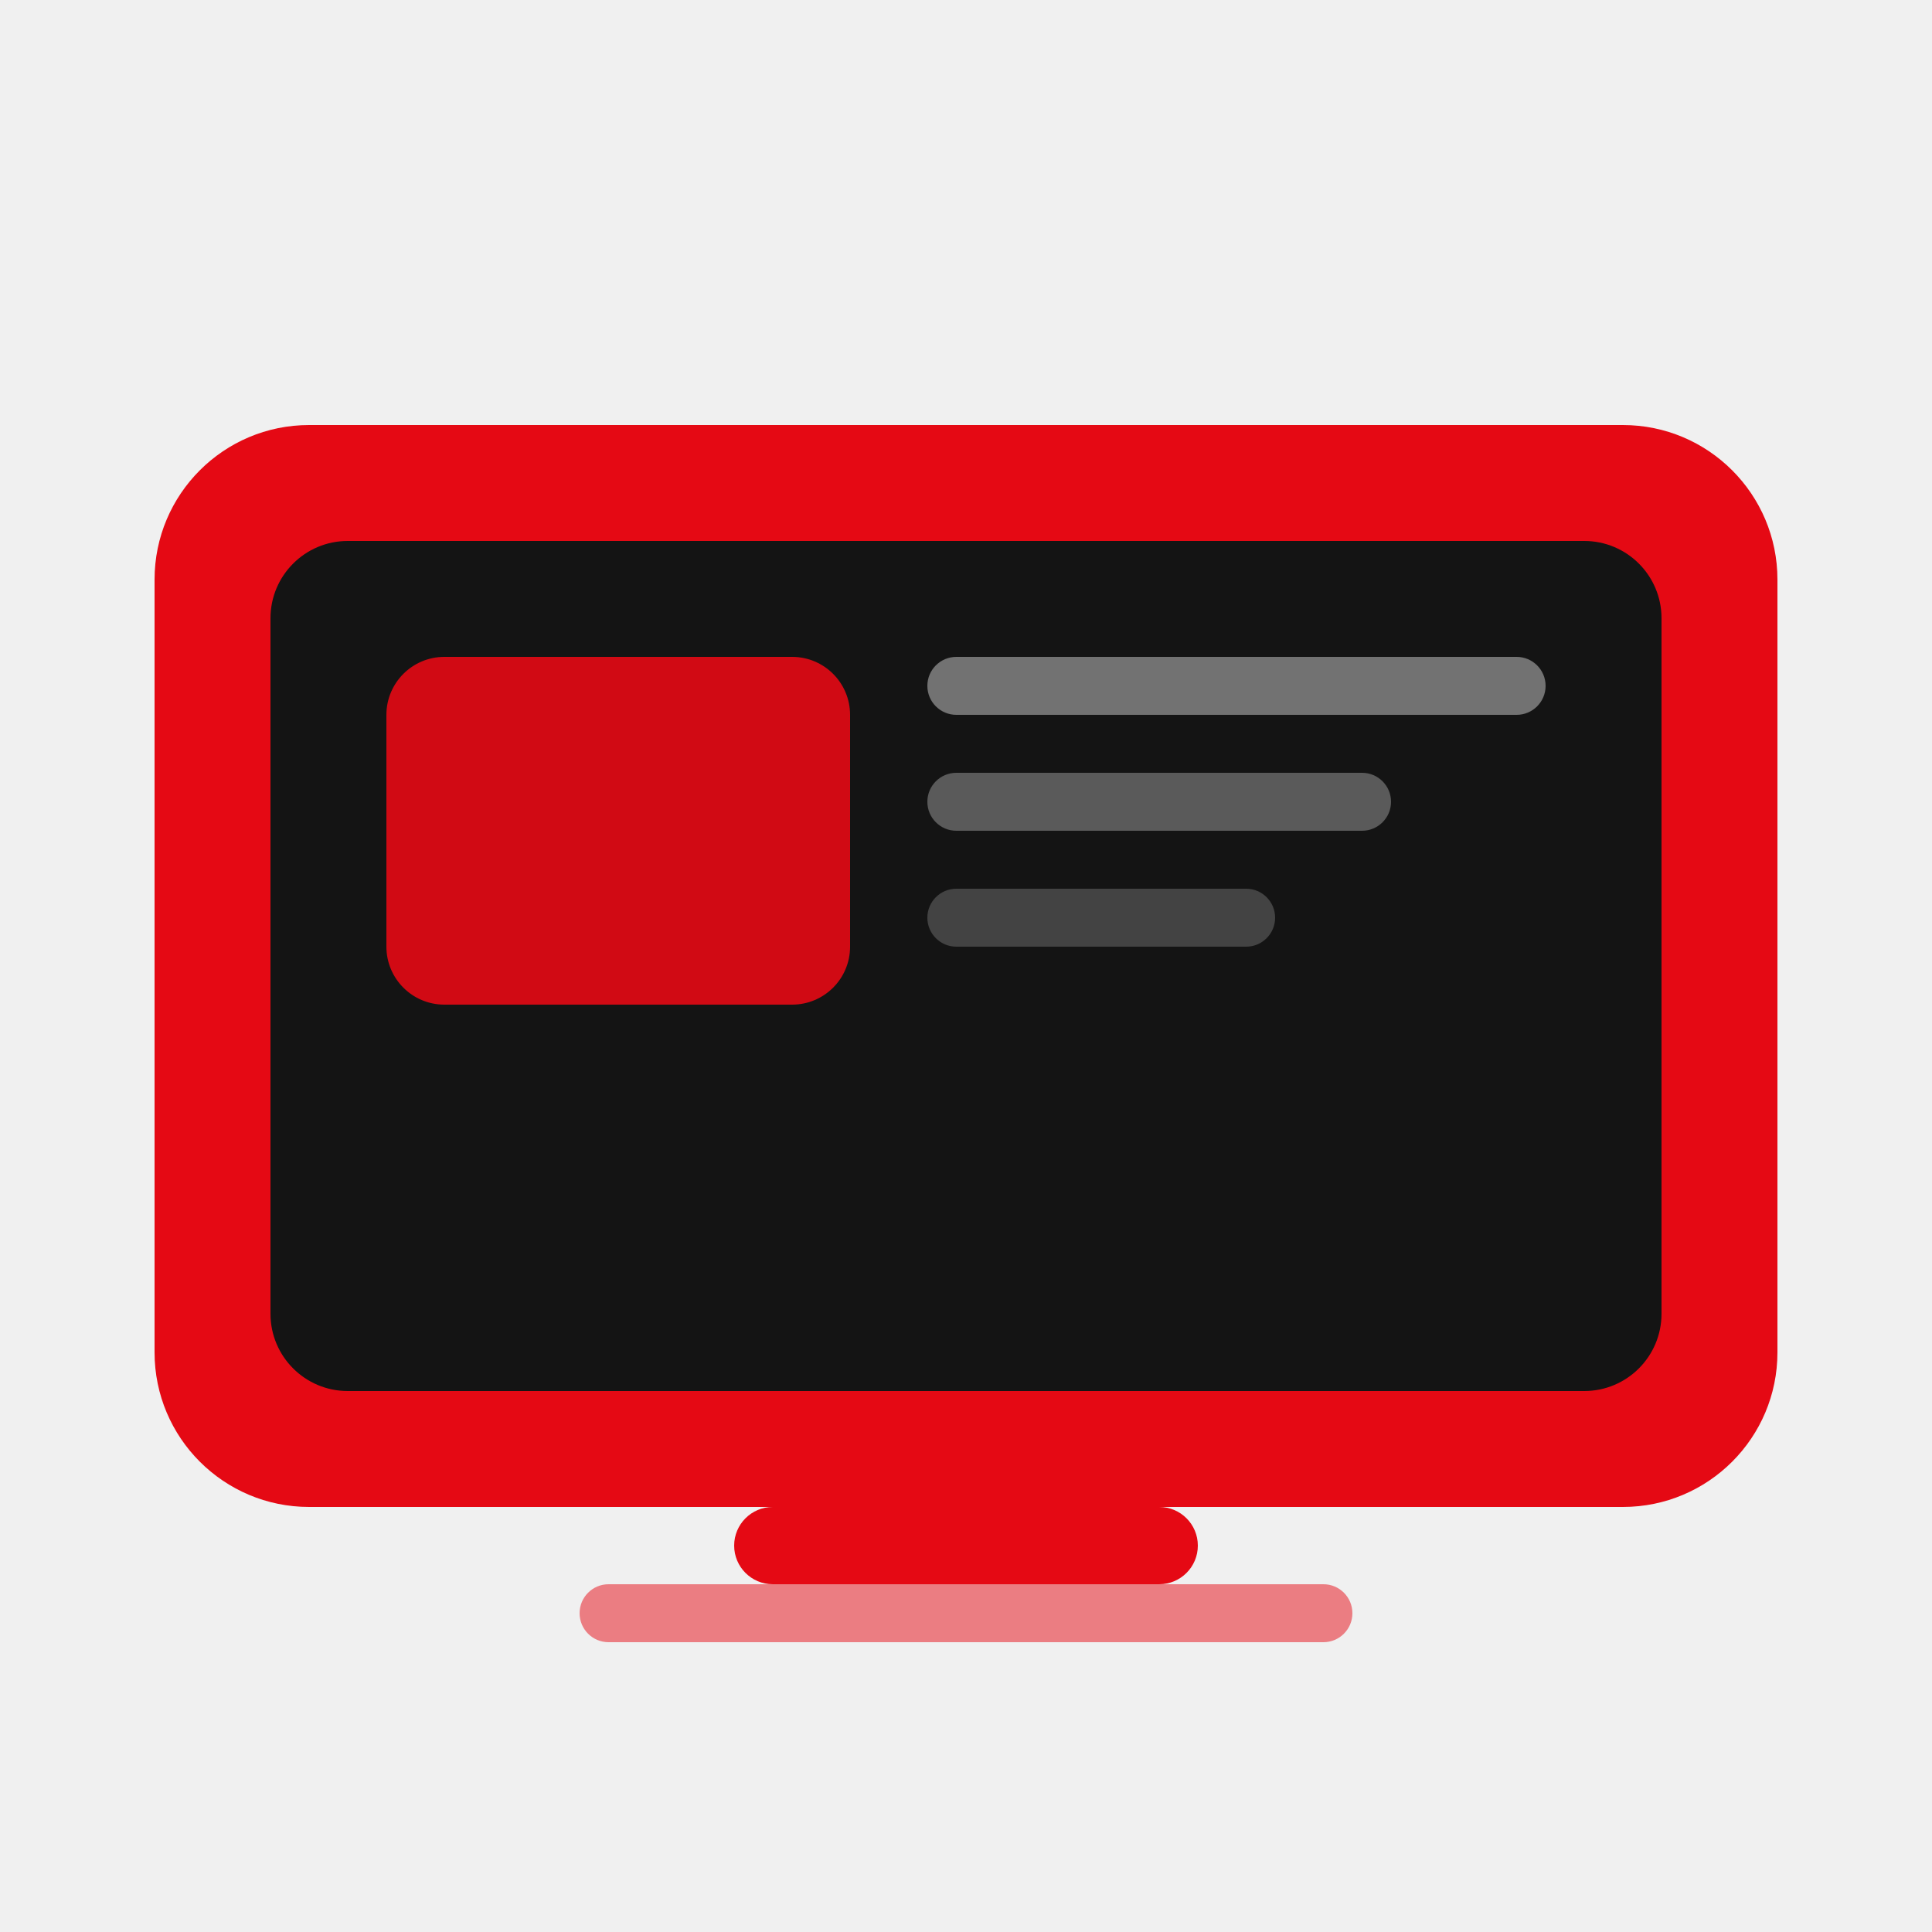
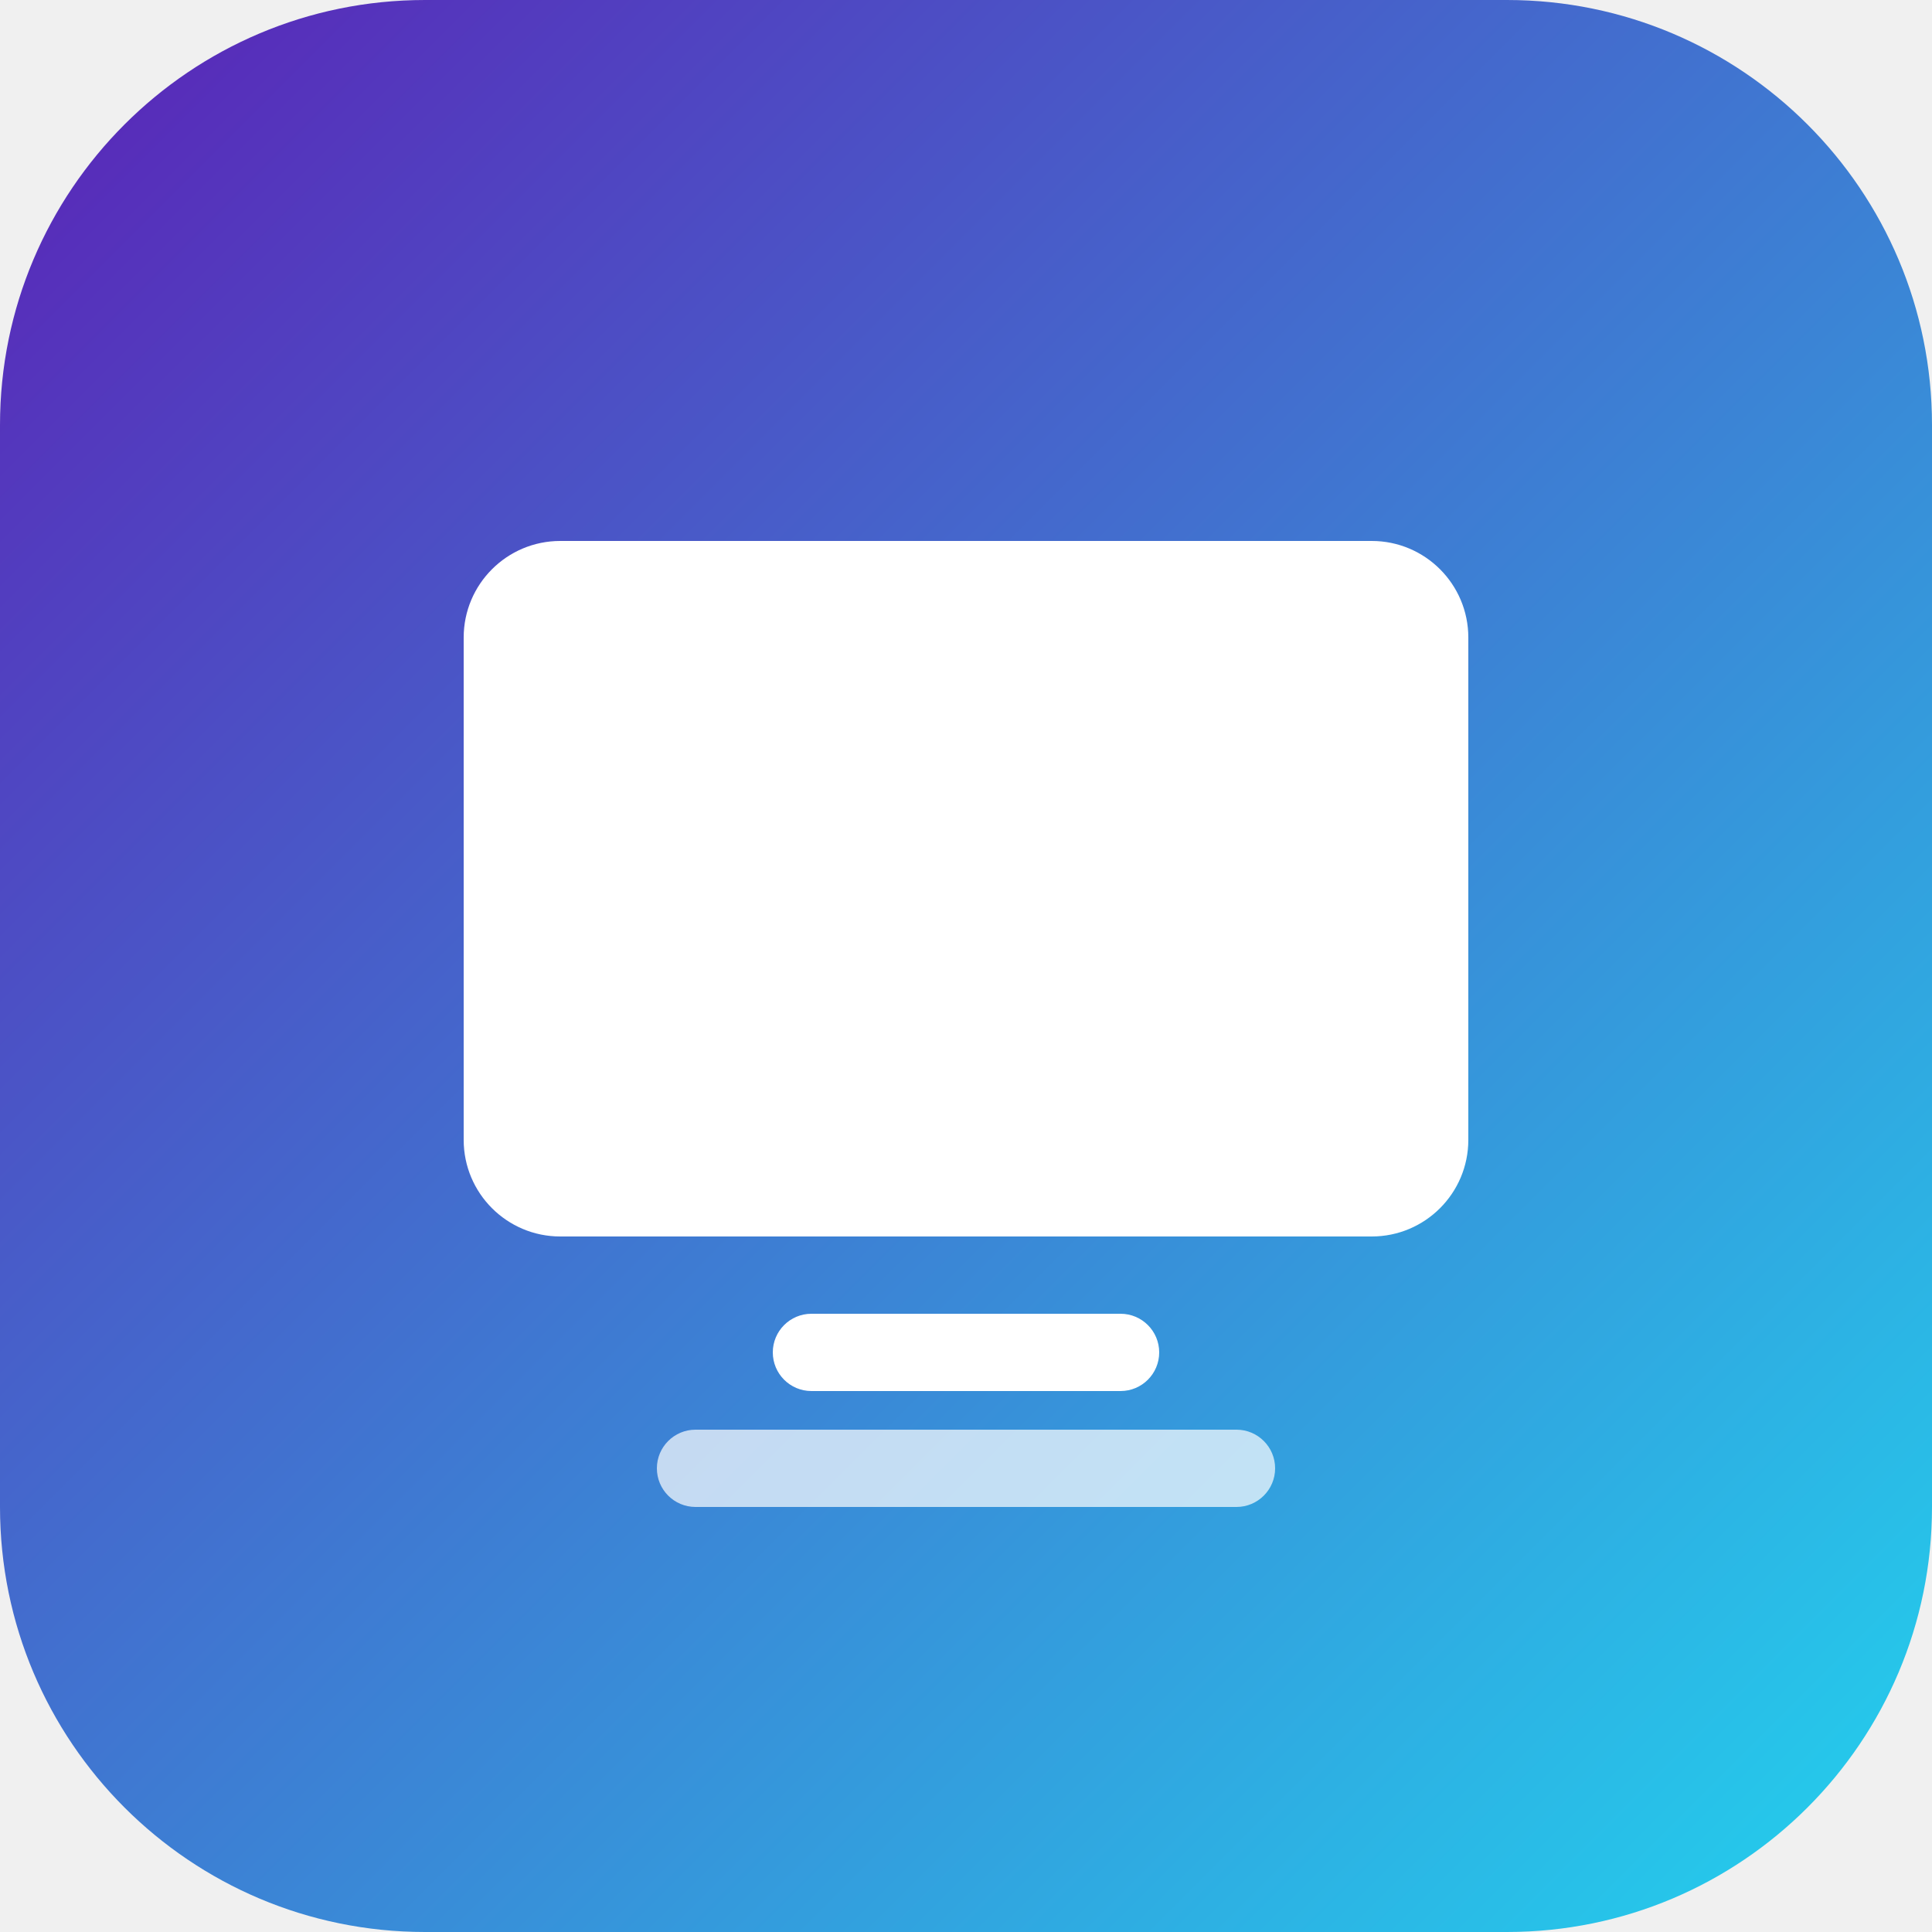
<svg xmlns="http://www.w3.org/2000/svg" viewBox="0 0 100 100" fill="none">
-   <rect x="8" y="22" width="84" height="56" rx="8" fill="#E50914" />
-   <rect x="14" y="28" width="72" height="44" rx="4" fill="#141414" />
-   <rect x="20" y="34" width="24" height="18" rx="3" fill="#E50914" opacity="0.9" />
-   <rect x="48" y="34" width="32" height="3" rx="1.5" fill="#ffffff" opacity="0.4" />
-   <rect x="48" y="40" width="24" height="3" rx="1.5" fill="#ffffff" opacity="0.3" />
-   <rect x="48" y="46" width="18" height="3" rx="1.5" fill="#ffffff" opacity="0.2" />
-   <rect x="38" y="78" width="24" height="4" rx="2" fill="#E50914" />
-   <rect x="30" y="82" width="40" height="3" rx="1.5" fill="#E50914" opacity="0.5" />
+   <defs>
+     <linearGradient id="g" x1="0%" y1="0%" x2="100%" y2="100%">
+       <stop offset="0%" stop-color="#5B21B6" />
+       <stop offset="100%" stop-color="#22d3ee" />
+     </linearGradient>
+   </defs>
+   <rect width="100" height="100" rx="22" fill="url(#g)" />
+   <rect x="24" y="28" width="52" height="36" rx="5" fill="white" />
+   <rect x="40" y="68" width="20" height="4" rx="2" fill="white" />
+   <rect x="34" y="74" width="32" height="4" rx="2" fill="white" opacity="0.7" />
</svg>
